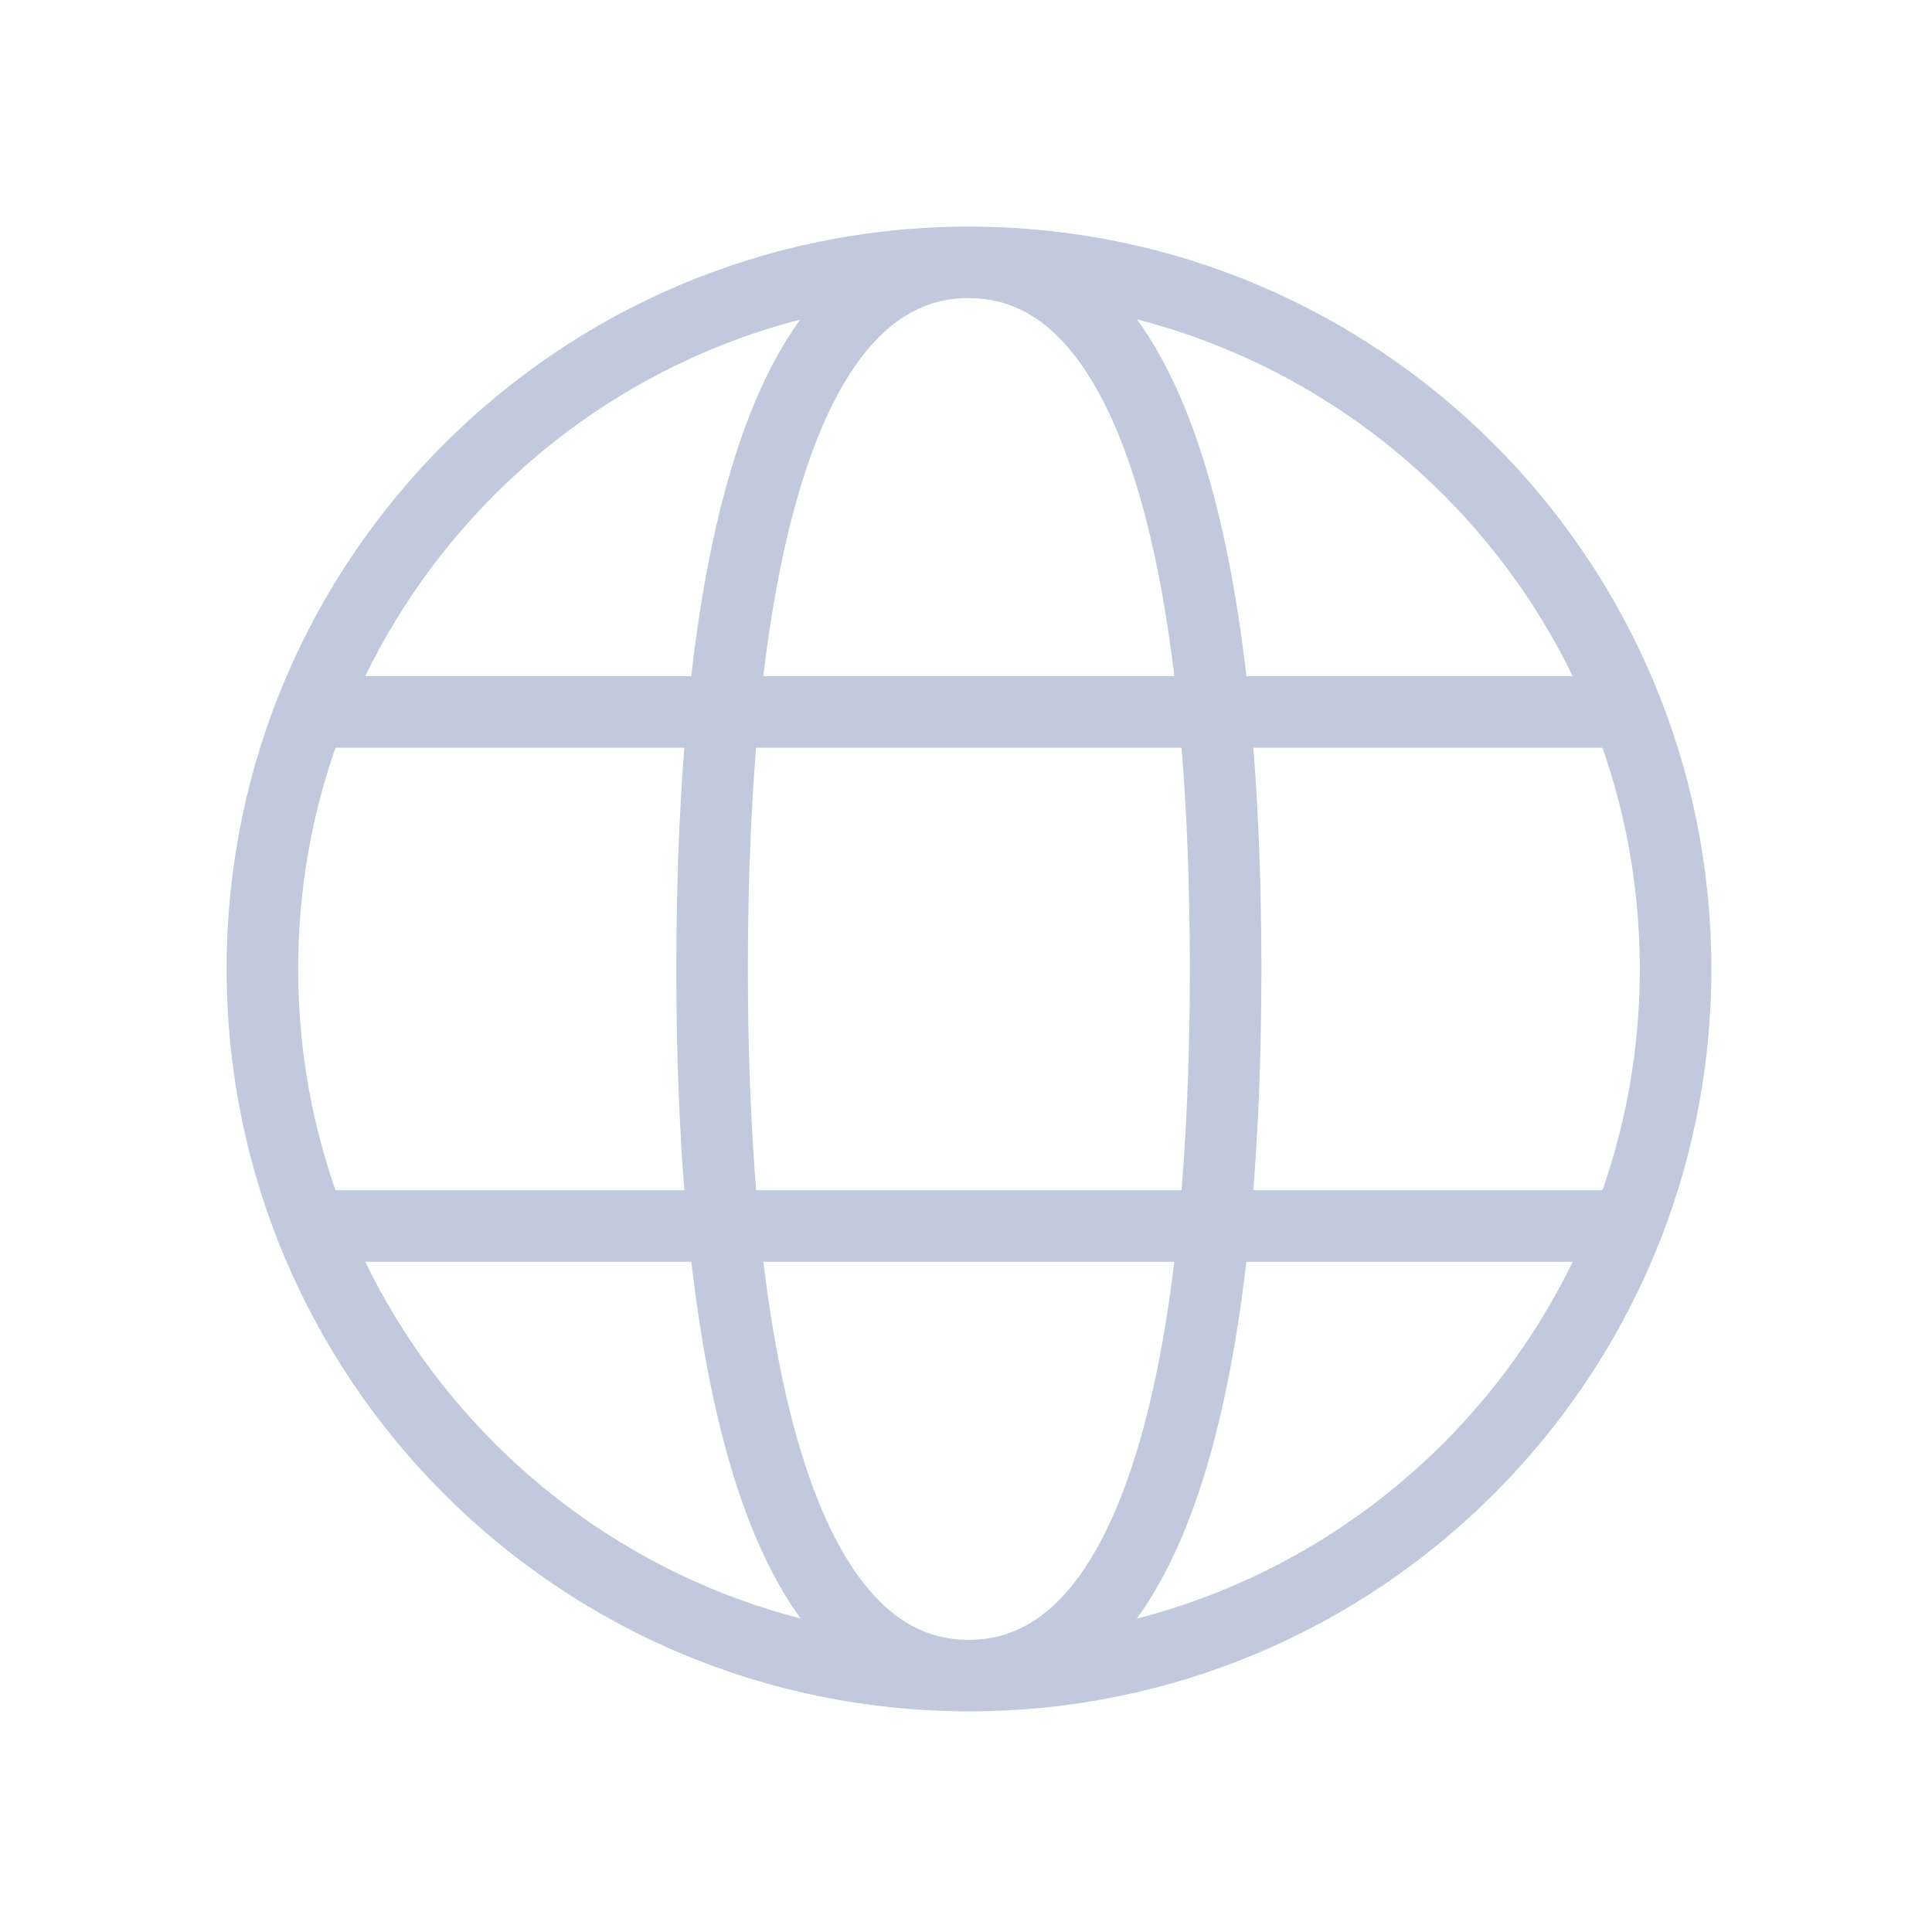
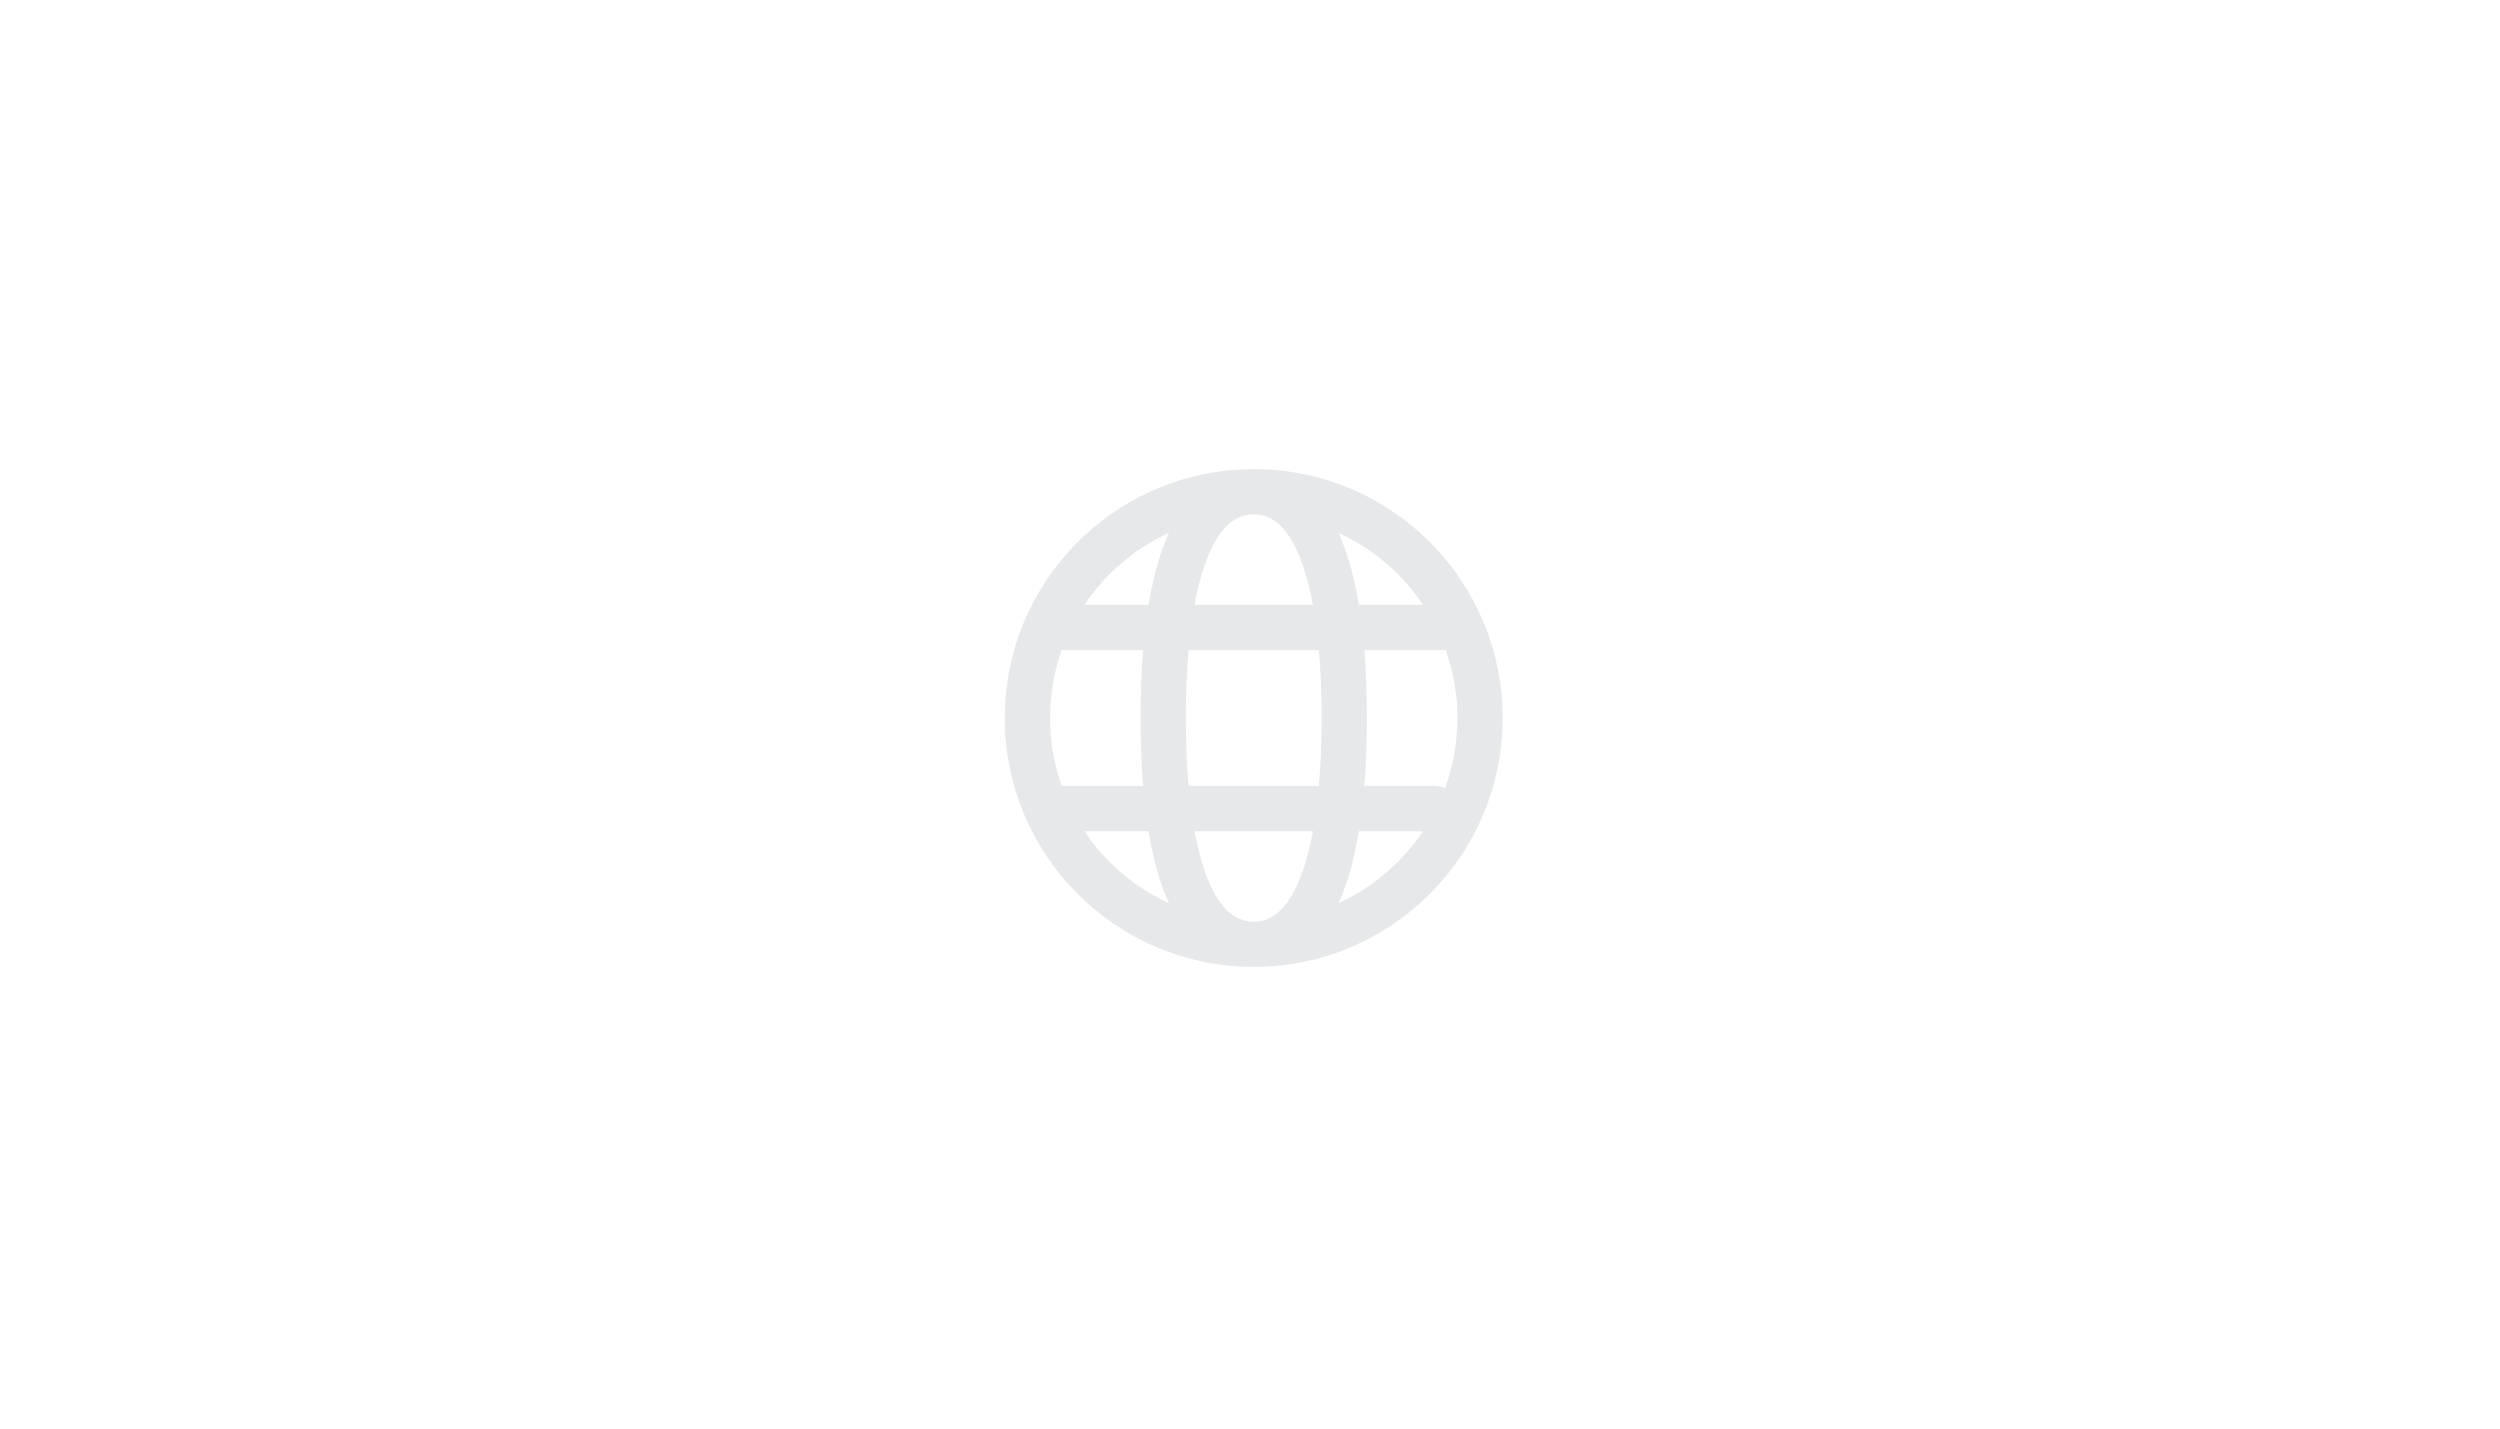
- <svg xmlns="http://www.w3.org/2000/svg" viewBox="0 0 162 162">
-   <path fill="none" stroke="#C0CADC" stroke-width="6px" class="cls-1" d="M169,156.25A59.25,59.25,0,1,0,109.78,97,59.25,59.25,0,0,0,169,156.25Zm0,0c16.16,0,21.55-26.93,21.55-59.25S185.19,37.75,169,37.75,147.49,64.68,147.49,97,152.87,156.25,169,156.25Zm-53.86-37.7H222.9M115.17,75.45H222.9" transform="translate(-87.78 -15.75)" />
+ <svg xmlns="http://www.w3.org/2000/svg" width="336" height="192" viewBox="0 0 336 192" fill="none">
+   <path fill-rule="evenodd" clip-rule="evenodd" d="M169.127 63.06C187.316 63.394 201.958 78.231 201.958 96.5C201.958 114.769 187.316 129.607 169.127 129.941C168.921 129.951 168.712 129.959 168.5 129.959C168.287 129.959 168.077 129.951 167.87 129.941C149.682 129.605 135.042 114.768 135.042 96.5C135.042 78.232 149.682 63.396 167.87 63.06C168.077 63.049 168.287 63.042 168.5 63.042C168.712 63.042 168.921 63.049 169.127 63.06ZM160.539 111.709C160.895 113.634 161.336 115.39 161.87 116.942C163.639 122.087 165.946 123.875 168.5 123.875C171.054 123.875 173.361 122.087 175.13 116.942C175.663 115.39 176.105 113.634 176.46 111.709H160.539ZM145.738 111.709C148.544 115.9 152.477 119.267 157.102 121.389C156.738 120.59 156.41 119.762 156.119 118.918C155.374 116.75 154.801 114.322 154.37 111.709H145.738ZM182.63 111.709C182.199 114.322 181.626 116.75 180.88 118.918C180.59 119.762 180.259 120.589 179.894 121.389C184.521 119.267 188.456 115.9 191.262 111.709H182.63ZM183.364 87.375C183.602 90.307 183.708 93.376 183.708 96.5C183.708 99.625 183.602 102.694 183.364 105.625H192.833C193.324 105.625 193.786 105.745 194.197 105.952C195.281 103.006 195.875 99.823 195.875 96.5C195.875 93.3 195.322 90.23 194.312 87.375H183.364ZM142.687 87.375C141.678 90.23 141.125 93.3 141.125 96.5C141.125 99.7 141.678 102.771 142.687 105.625H153.636C153.398 102.694 153.292 99.625 153.292 96.5C153.292 93.376 153.398 90.307 153.636 87.375H142.687ZM159.743 87.375C159.495 90.218 159.375 93.283 159.375 96.5C159.375 99.718 159.495 102.783 159.743 105.625H177.257C177.504 102.783 177.625 99.718 177.625 96.5C177.625 93.283 177.504 90.218 177.257 87.375H159.743ZM157.102 71.609C152.476 73.73 148.544 77.101 145.738 81.292H154.37C154.801 78.679 155.374 76.251 156.119 74.083C156.41 73.238 156.738 72.409 157.102 71.609ZM168.5 69.125C165.946 69.125 163.639 70.913 161.87 76.058C161.336 77.611 160.895 79.367 160.539 81.292H176.46C176.105 79.367 175.663 77.611 175.13 76.058C173.361 70.913 171.054 69.125 168.5 69.125ZM179.894 71.609C180.259 72.409 180.59 73.237 180.88 74.083C181.626 76.251 182.199 78.679 182.63 81.292H191.262C188.455 77.1 184.521 73.73 179.894 71.609Z" fill="#E6E8E9" />
</svg>
